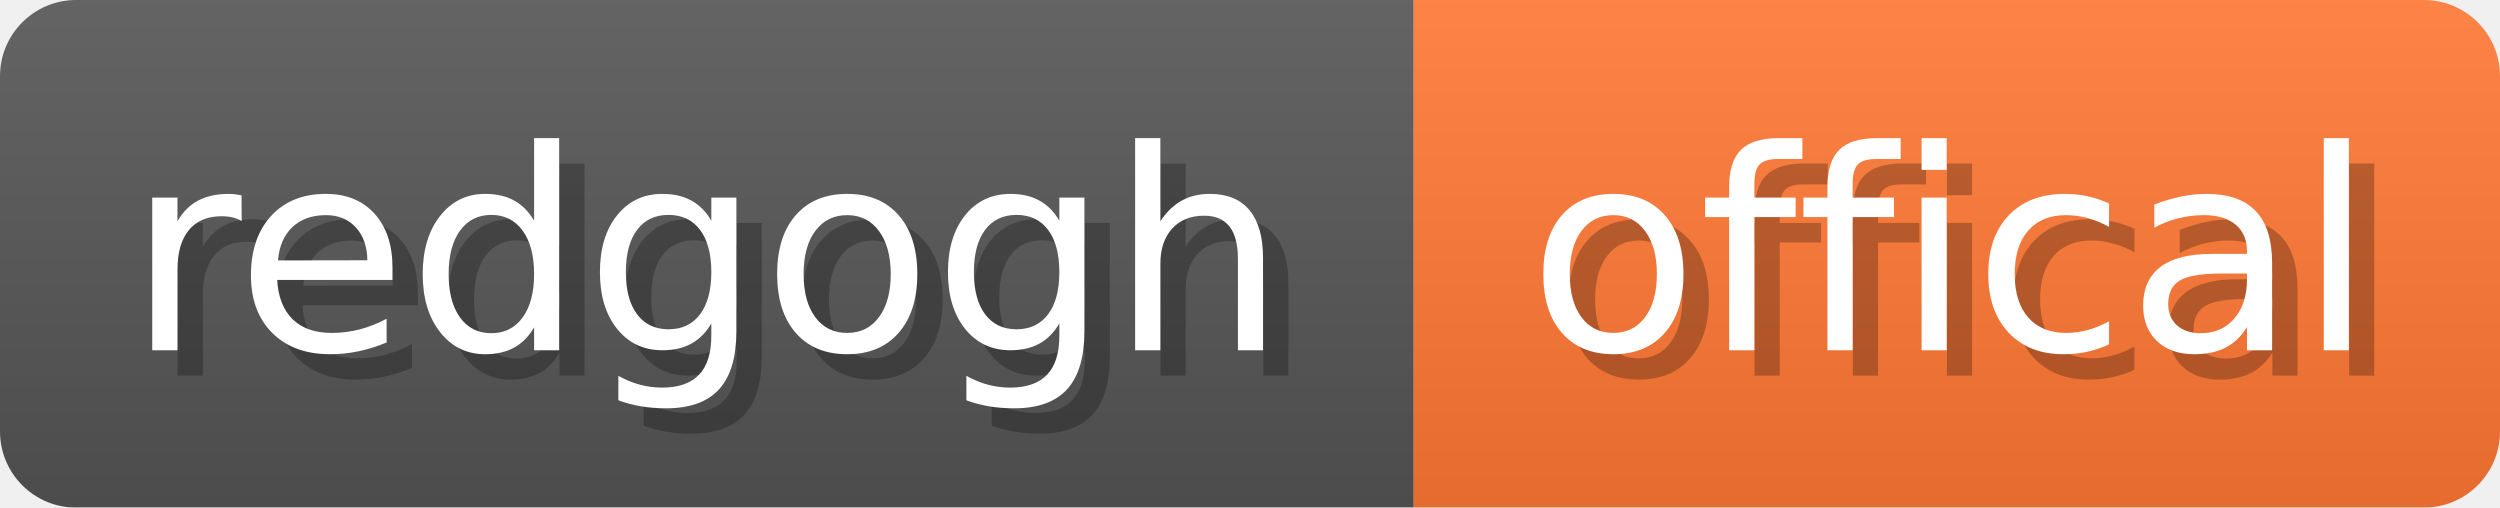
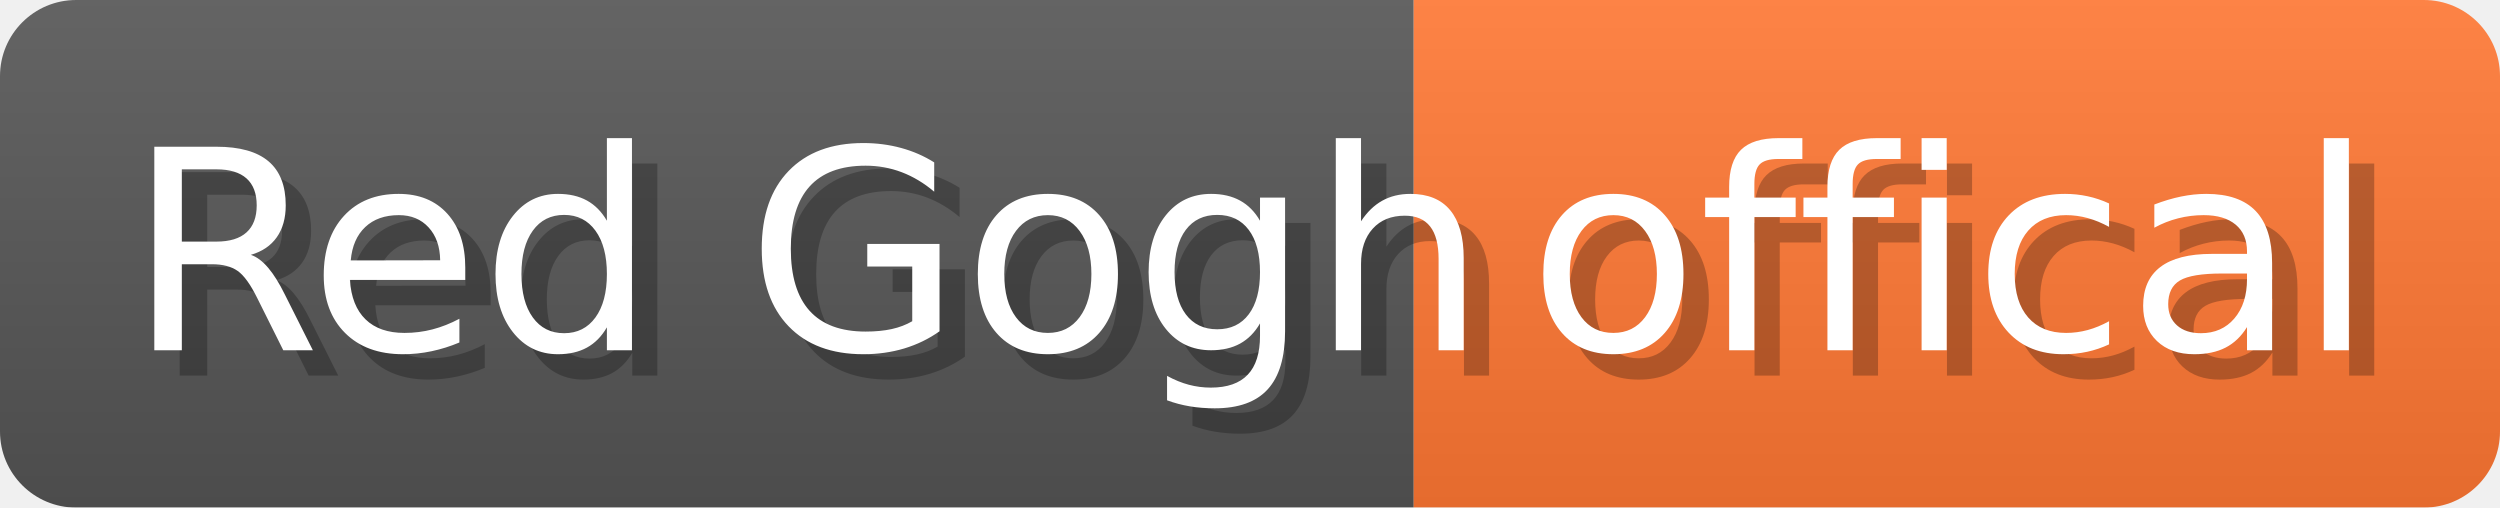
<svg xmlns="http://www.w3.org/2000/svg" width="98.5" height="20" viewBox="0 0 985 200" role="img" aria-label="redgogh: offical">
  <linearGradient id="dgBZA" x2="0" y2="100%">
    <stop offset="0" stop-opacity=".1" stop-color="#EEE" />
    <stop offset="1" stop-opacity=".1" />
  </linearGradient>
  <mask id="EmPen">
    <rect width="985" height="200" rx="30" fill="#FFF" />
  </mask>
  <g mask="url(#EmPen)">
    <rect width="557" height="200" fill="#555" />
    <rect width="428" height="200" fill="#F73" x="557" />
    <rect width="985" height="200" fill="url(#dgBZA)" />
  </g>
  <g aria-hidden="true" fill="#fff" text-anchor="start" font-family="Verdana,DejaVu Sans,sans-serif" font-size="110">
-     <text x="60" y="148" textLength="457" fill="#000" opacity="0.25">redgogh</text>
-     <text x="50" y="138" textLength="457">redgogh</text>
+     <text x="60" y="148" textLength="457" fill="#000" opacity="0.25">Red Gogh</text>
+     <text x="50" y="138" textLength="457">Red Gogh</text>
    <text x="612" y="148" textLength="328" fill="#000" opacity="0.25">offical</text>
    <text x="602" y="138" textLength="328">offical</text>
  </g>
</svg>
